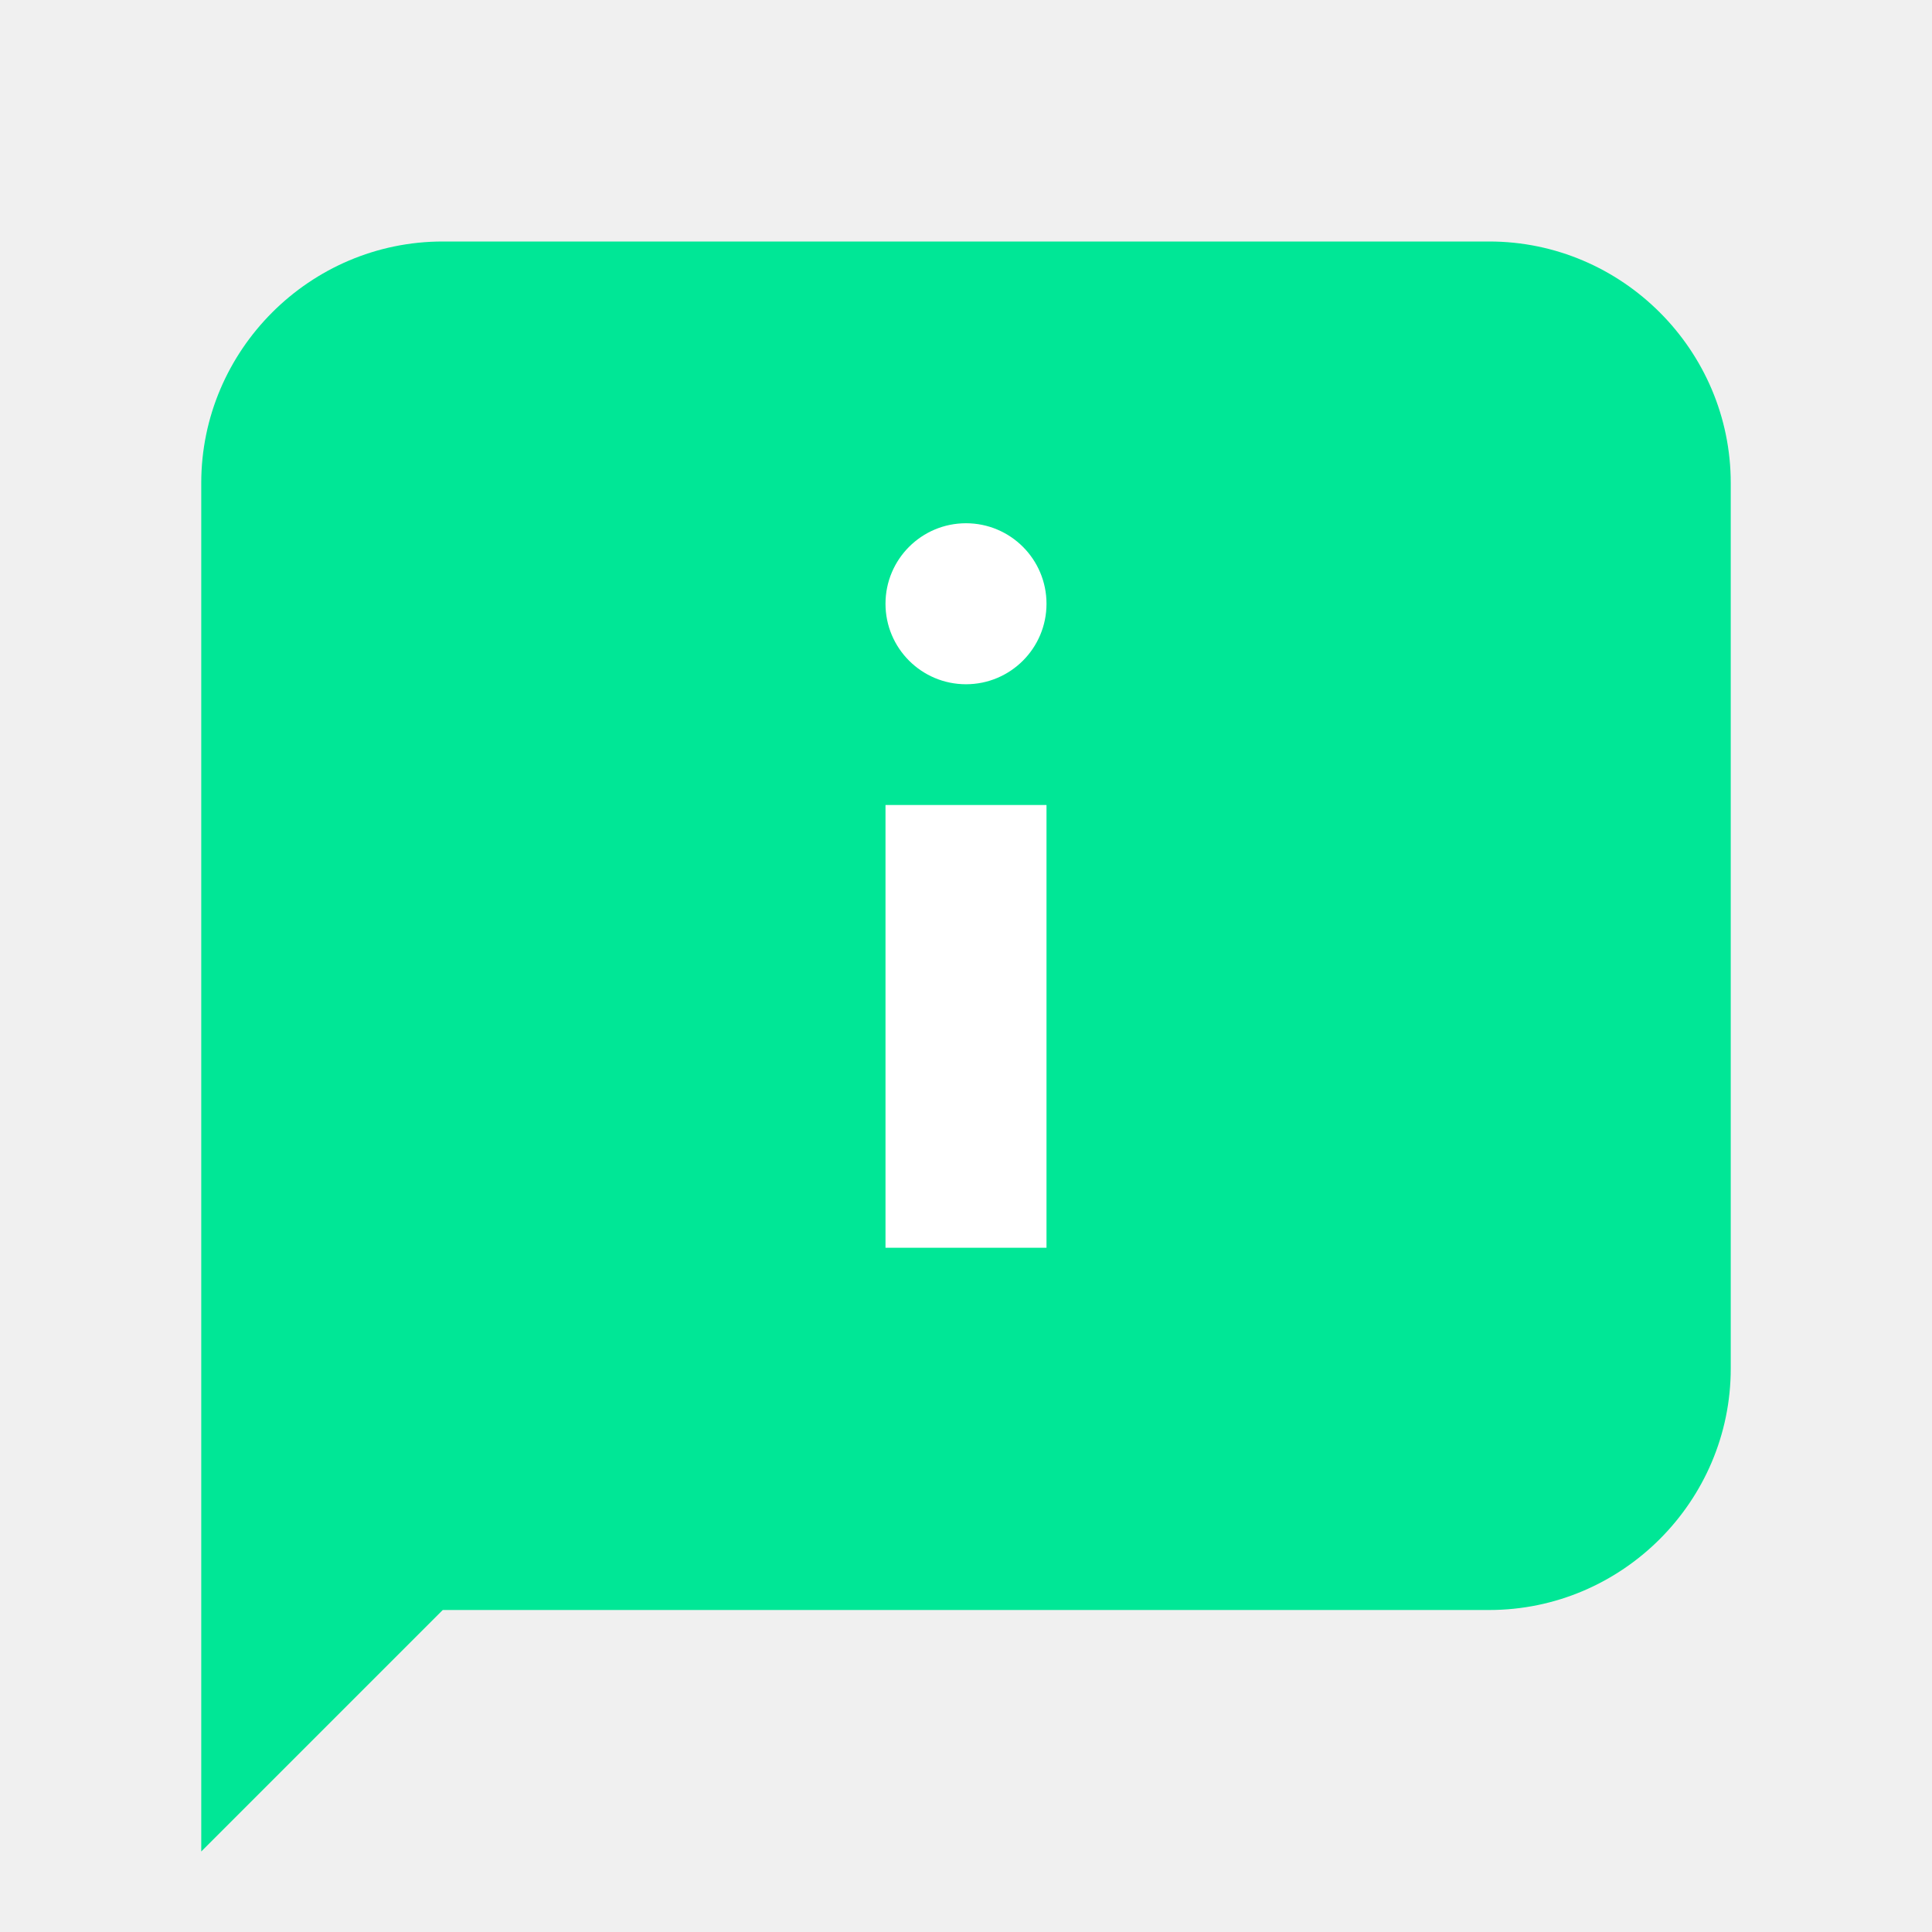
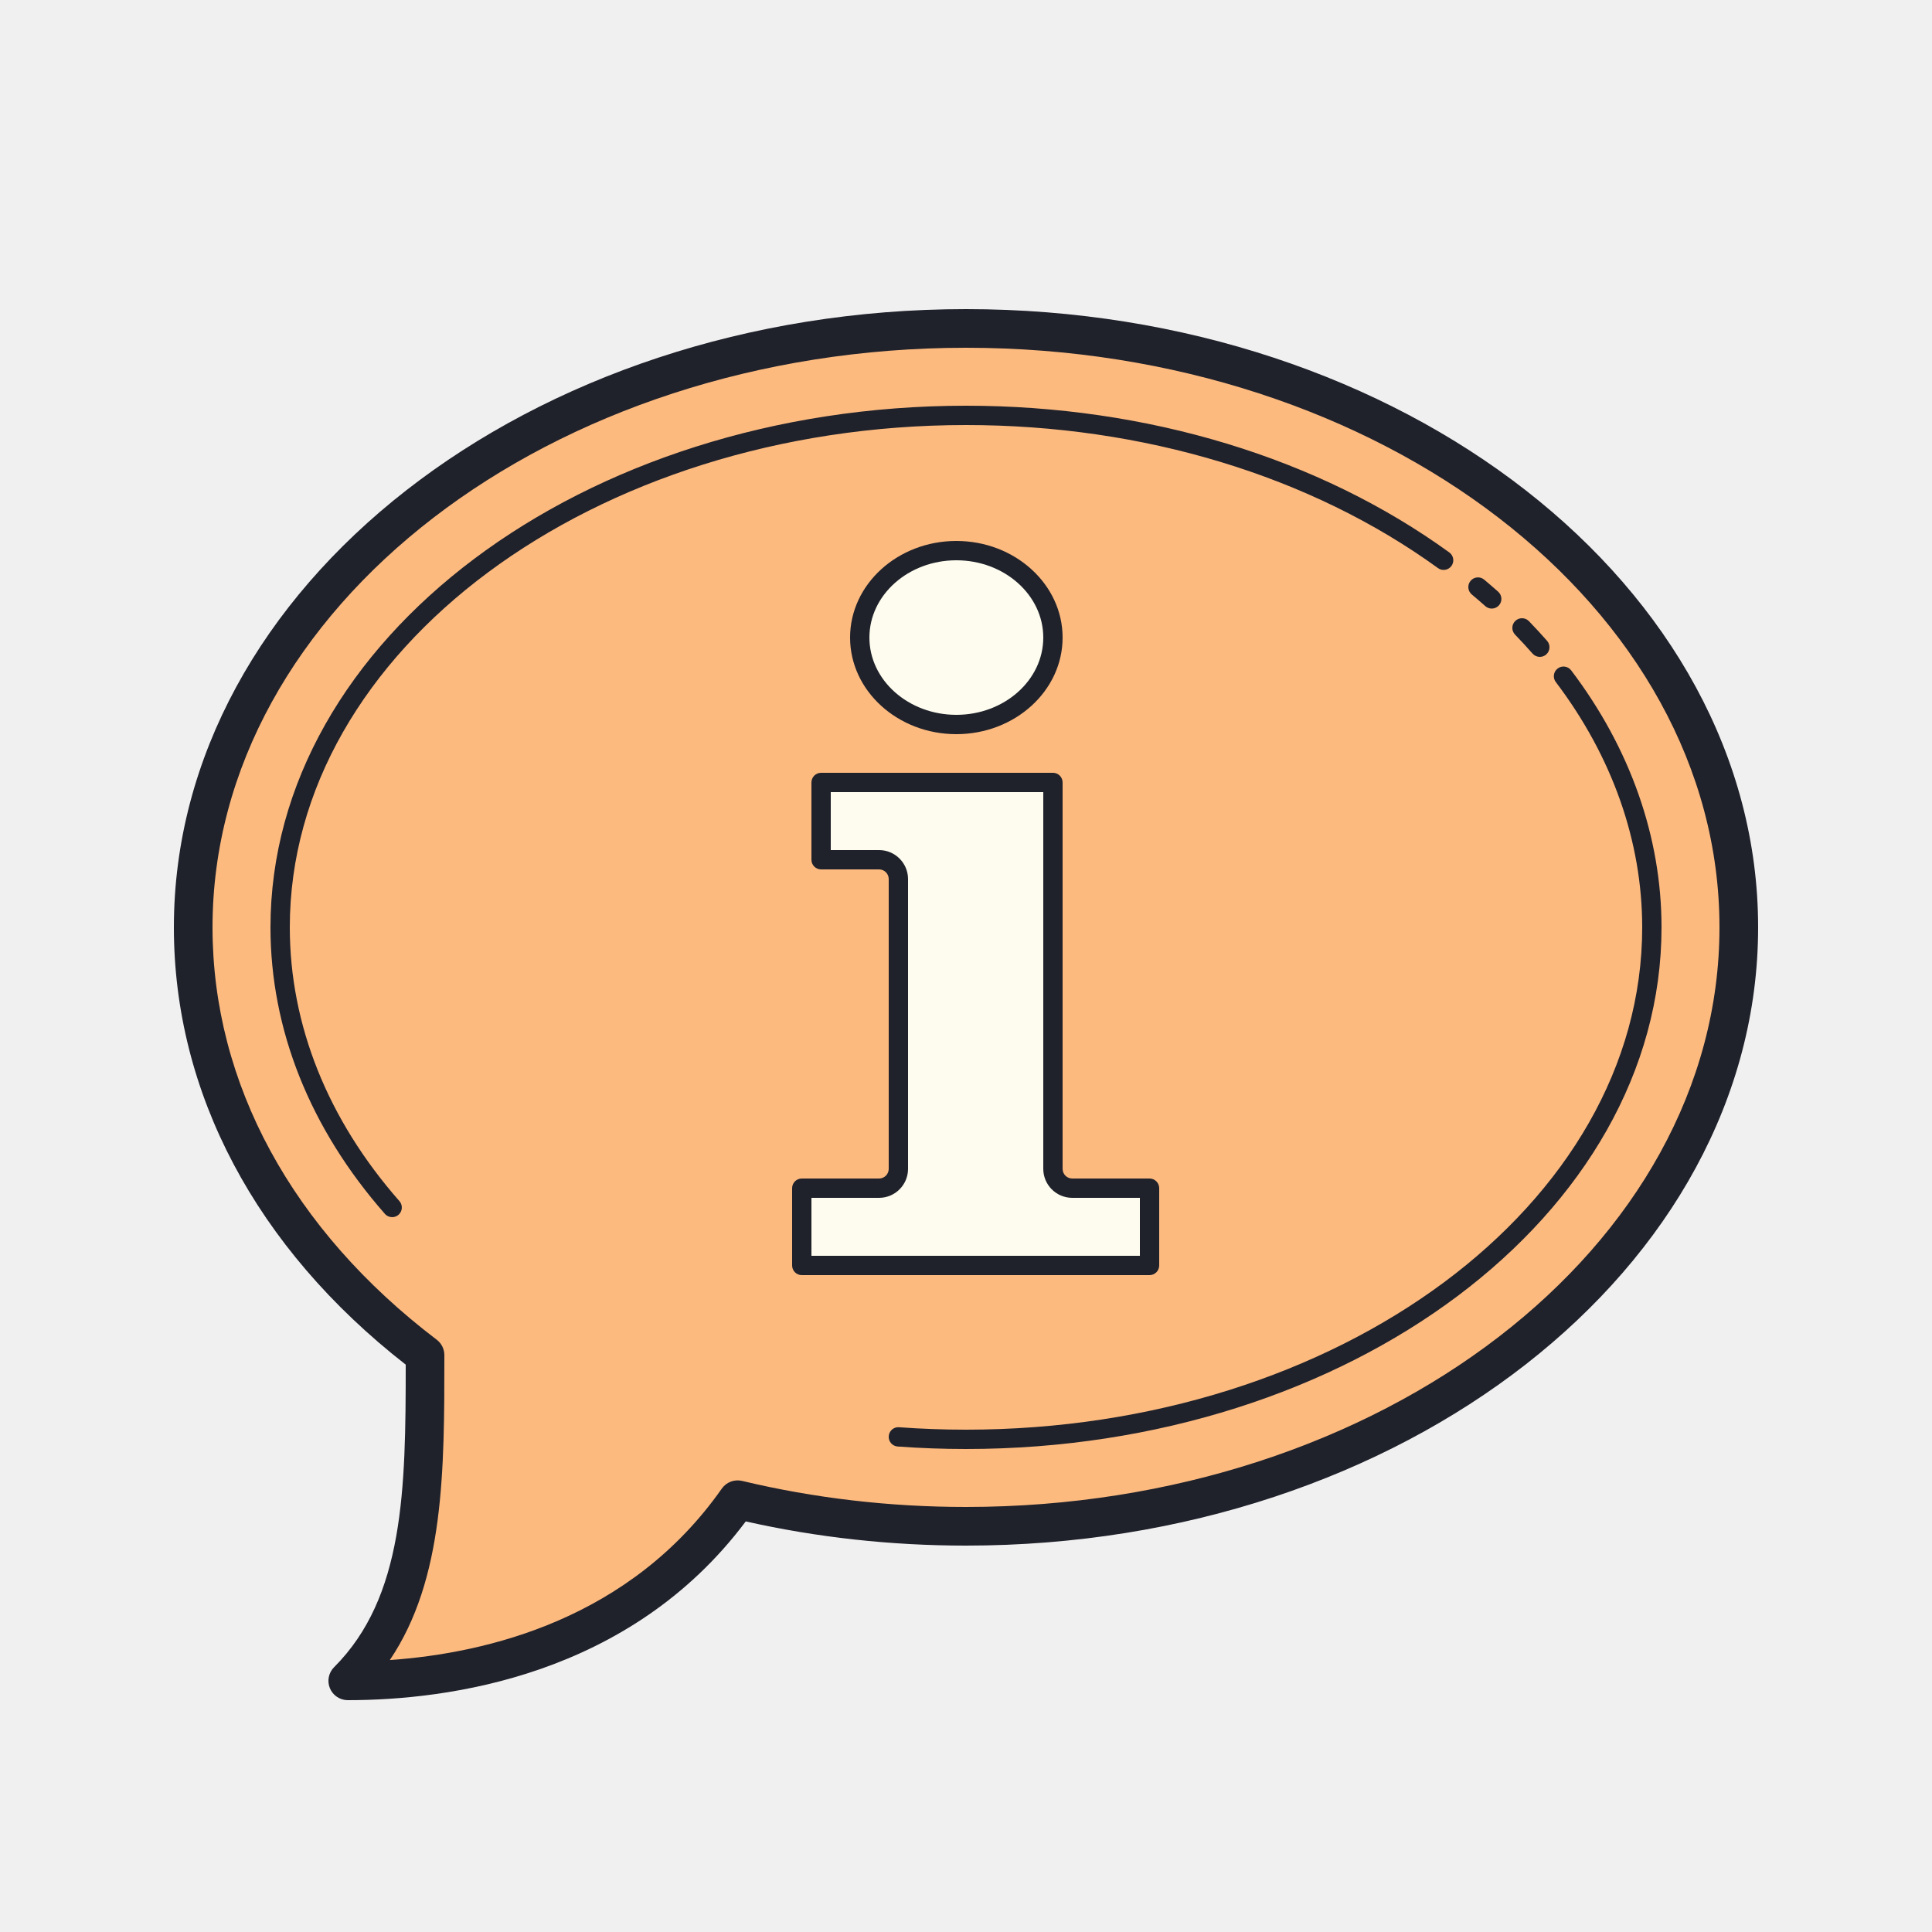
- <svg xmlns="http://www.w3.org/2000/svg" version="1" viewBox="0 0 48 48" enable-background="new 0 0 48 48" id="svg10">
-   <defs id="defs14" />
-   <path fill="#2196F3" d="M 37,40 H 11 L 5,46 V 12 C 5,8.7 7.7,6 11,6 h 26 c 3.3,0 6,2.7 6,6 v 22 c 0,3.3 -2.7,6 -6,6 z" id="path2" style="fill:#00e796;fill-opacity:1" />
-   <g fill="#fff" id="g8">
-     <rect x="22" y="20" width="4" height="11" id="rect4" />
-     <circle cx="24" cy="15" r="2" id="circle6" />
+ <svg xmlns="http://www.w3.org/2000/svg" viewBox="0 0 100 100" width="200px" height="200px">
+   <path fill="#fcba7f" d="M22,70.217C22,77,22,83,18,87c6.709,0,15-2,20.18-9.376C41.916,78.518,45.885,79,50,79c22.091,0,40-13.879,40-31S72.091,17,50,17S10,30.879,10,48c0,8.671,4.595,16.514,12,22.141V70.217z" />
+   <path fill="#fdfcee" d="M49.5 28.5A5 4.5 0 1 0 49.5 37.5 5 4.5 0 1 0 49.5 28.5zM42.5 40.5h12v20c0 .552.448 1 1 1h4v4h-18v-4h4c.552 0 1-.448 1-1v-15c0-.552-.448-1-1-1h-3V40.5z" />
+   <path fill="#1f212b" d="M18,88c-0.404,0-0.769-0.244-0.924-0.617c-0.155-0.374-0.069-0.804,0.217-1.09c3.629-3.629,3.706-9.2,3.707-15.66C13.257,64.593,9,56.573,9,48c0-17.645,18.393-32,41-32s41,14.355,41,32S72.607,80,50,80c-3.879,0-7.711-0.421-11.4-1.252C32.585,86.781,23.156,88,18,88z M50,18c-21.505,0-39,13.458-39,30c0,8.078,4.122,15.659,11.605,21.344C22.854,69.534,23,69.828,23,70.141v0.077c0,5.901,0,11.519-2.823,15.706c5.067-0.356,12.451-2.134,17.184-8.874c0.236-0.335,0.651-0.493,1.051-0.398C42.149,77.546,46.048,78,50,78c21.505,0,39-13.458,39-30S71.505,18,50,18z" />
+   <path fill="#1f212b" d="M20.298 63c-.139 0-.277-.058-.375-.17C16.048 58.423 14 53.294 14 48c0-14.888 16.149-27 36-27 9.379 0 18.263 2.697 25.017 7.595.223.162.272.475.11.698-.162.224-.476.273-.698.111C67.845 24.629 59.169 22 50 22c-19.299 0-35 11.664-35 26 0 5.048 1.962 9.948 5.674 14.17.182.208.162.523-.045.706C20.534 62.959 20.416 63 20.298 63zM50 75c-1.178 0-2.368-.043-3.537-.129-.275-.02-.482-.26-.462-.535.02-.275.256-.486.535-.462C47.682 73.958 48.847 74 50 74c19.299 0 35-11.664 35-26 0-4.445-1.546-8.836-4.472-12.698-.167-.22-.124-.534.097-.7.218-.167.532-.125.7.097C84.384 38.735 86 43.335 86 48 86 62.888 69.851 75 50 75zM79.701 34c-.139 0-.276-.058-.376-.17-.292-.333-.595-.661-.906-.983-.192-.199-.187-.515.012-.707.198-.191.517-.187.707.012.323.334.636.673.939 1.018.182.208.161.523-.046.706C79.937 33.959 79.818 34 79.701 34zM77.212 31.5c-.118 0-.237-.042-.333-.127-.229-.205-.463-.406-.7-.604-.212-.177-.239-.493-.062-.705.177-.211.492-.239.704-.062.245.206.486.414.724.625.206.184.224.5.04.706C77.486 31.443 77.35 31.5 77.212 31.5z" />
+   <g>
+     <path fill="#1f212b" d="M49.5,38c-3.033,0-5.5-2.243-5.5-5s2.467-5,5.5-5c3.032,0,5.5,2.243,5.5,5S52.532,38,49.5,38z M49.5,29c-2.481,0-4.5,1.794-4.5,4s2.019,4,4.5,4s4.5-1.794,4.5-4S51.981,29,49.5,29z" />
+   </g>
+   <g>
+     <path fill="#1f212b" d="M59.5,66h-18c-0.276,0-0.5-0.224-0.5-0.5v-4c0-0.276,0.224-0.5,0.5-0.5h4c0.276,0,0.5-0.224,0.5-0.5v-15c0-0.276-0.224-0.5-0.5-0.5h-3c-0.276,0-0.5-0.224-0.5-0.5v-4c0-0.276,0.224-0.5,0.5-0.5h12c0.276,0,0.5,0.224,0.5,0.5v20c0,0.276,0.225,0.5,0.5,0.5h4c0.276,0,0.5,0.224,0.5,0.5v4C60,65.776,59.776,66,59.5,66z M42,65h17v-3h-3.5c-0.827,0-1.5-0.673-1.5-1.5V41H43v3h2.5c0.827,0,1.5,0.673,1.5,1.5v15c0,0.827-0.673,1.5-1.5,1.5H42V65z" />
  </g>
</svg>
